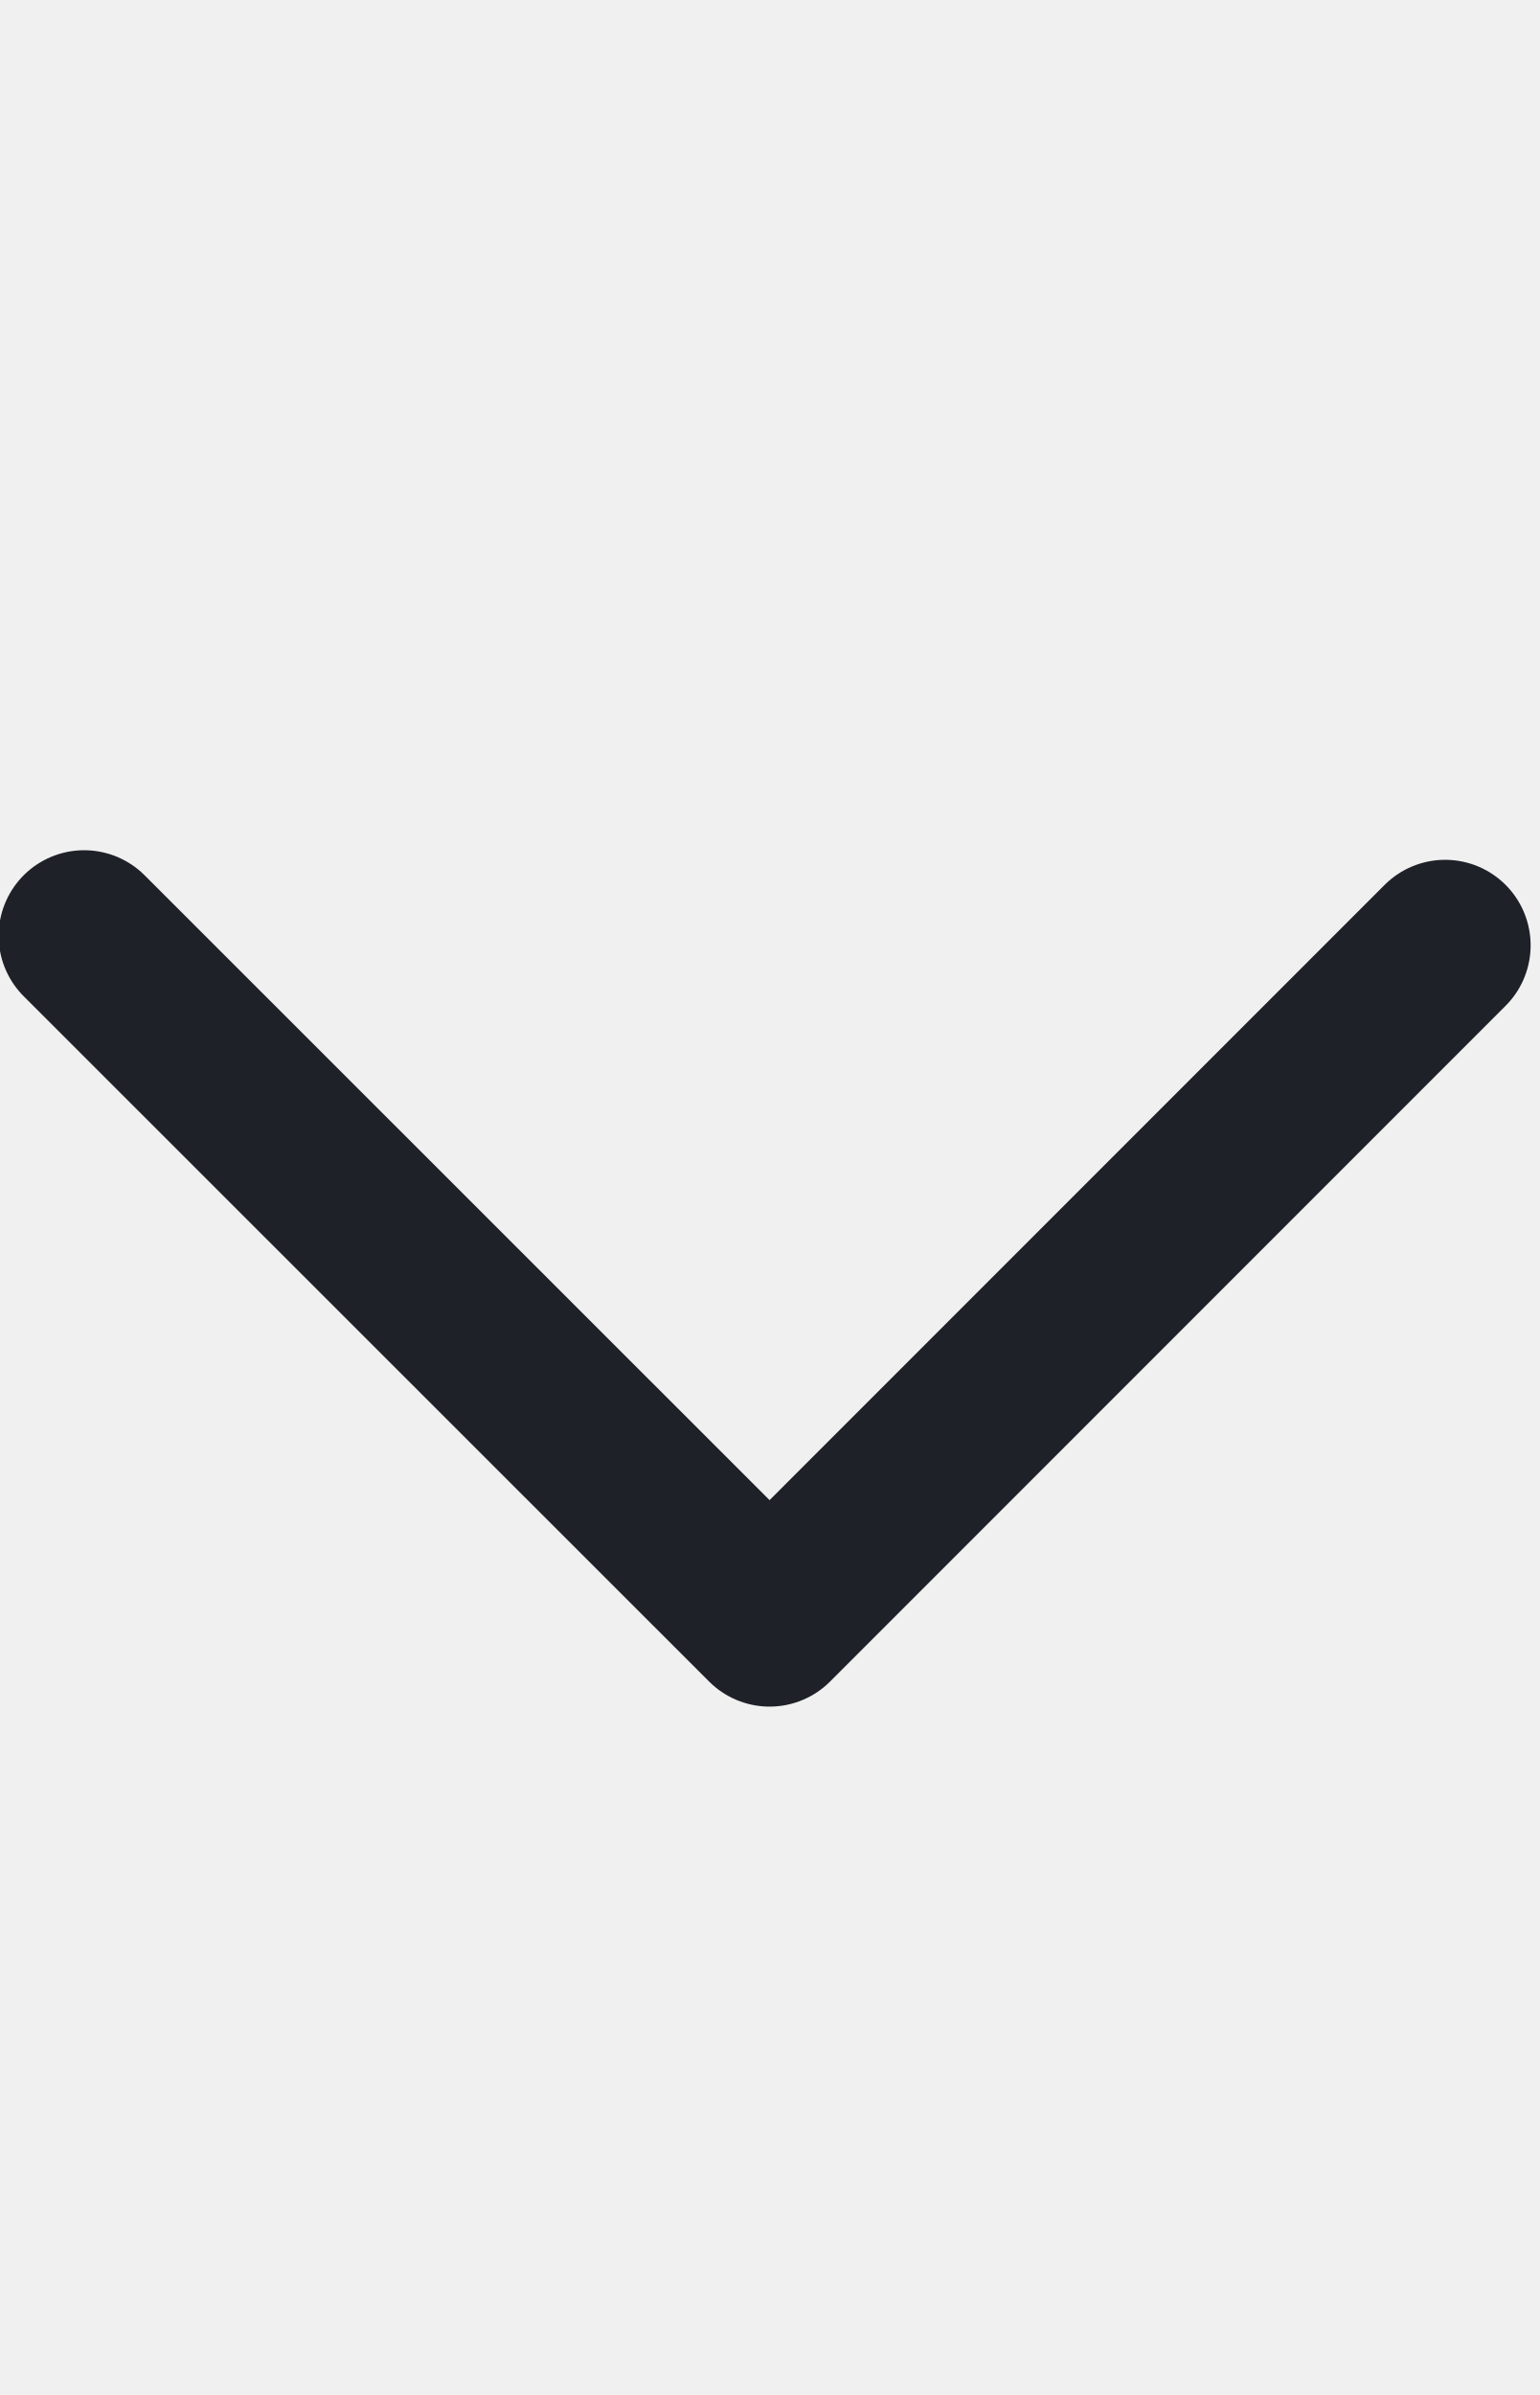
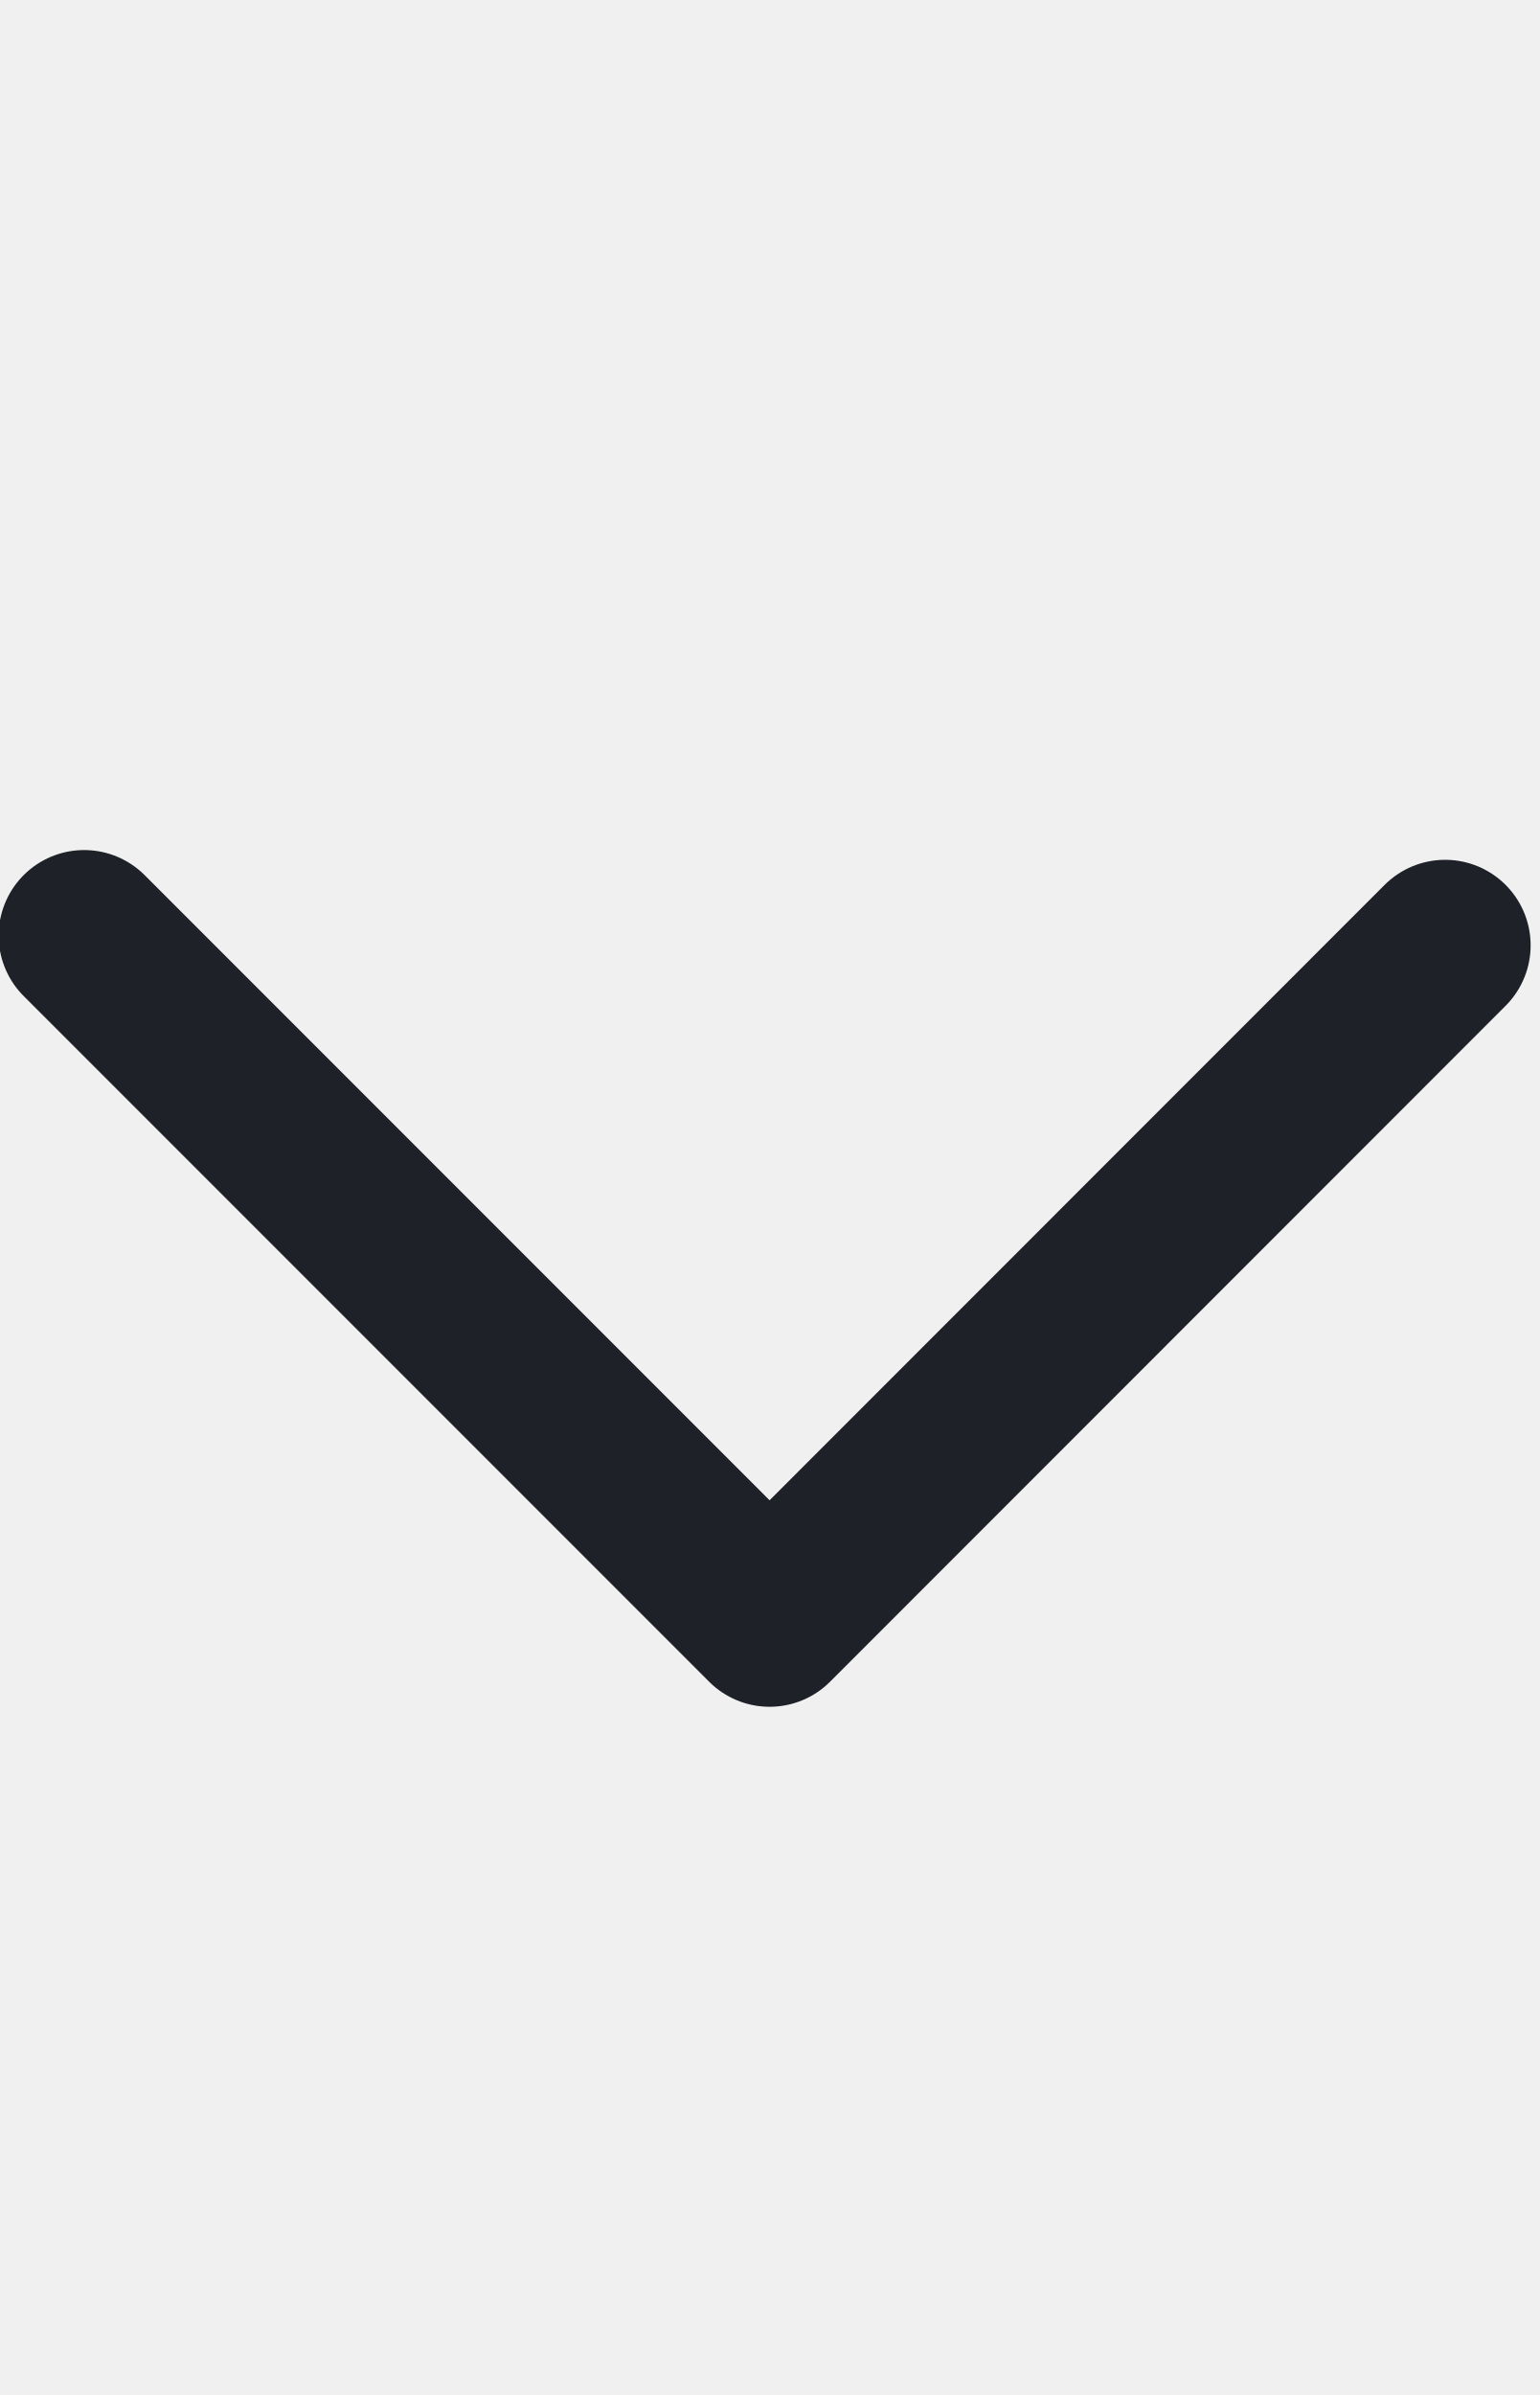
- <svg xmlns="http://www.w3.org/2000/svg" width="9" height="14" fill="none">
-   <g clip-path="url(#a)">
-     <path d="M8.45 5.526 4.5 9.476.492 5.47" stroke="#1F2128" stroke-linecap="round" stroke-linejoin="round" />
+ <svg xmlns="http://www.w3.org/2000/svg" width="9" height="14" viewBox="0 0 9 14" fill="none">
+   <g clip-path="url(#clip0_5971_12504)">
+     <path d="M8.45 5.526L4.5 9.477L0.492 5.469" stroke="#1F2128" stroke-linecap="round" stroke-linejoin="round" />
  </g>
  <defs>
-     <clipPath id="a">
-       <path fill="#fff" transform="matrix(0 1 1 0 0 .5)" d="M0 0h13v9H0z" />
+     <clipPath id="clip0_5971_12504">
+       <rect width="13" height="9" fill="white" transform="matrix(0 1 1 0 0 0.5)" />
    </clipPath>
  </defs>
</svg>
